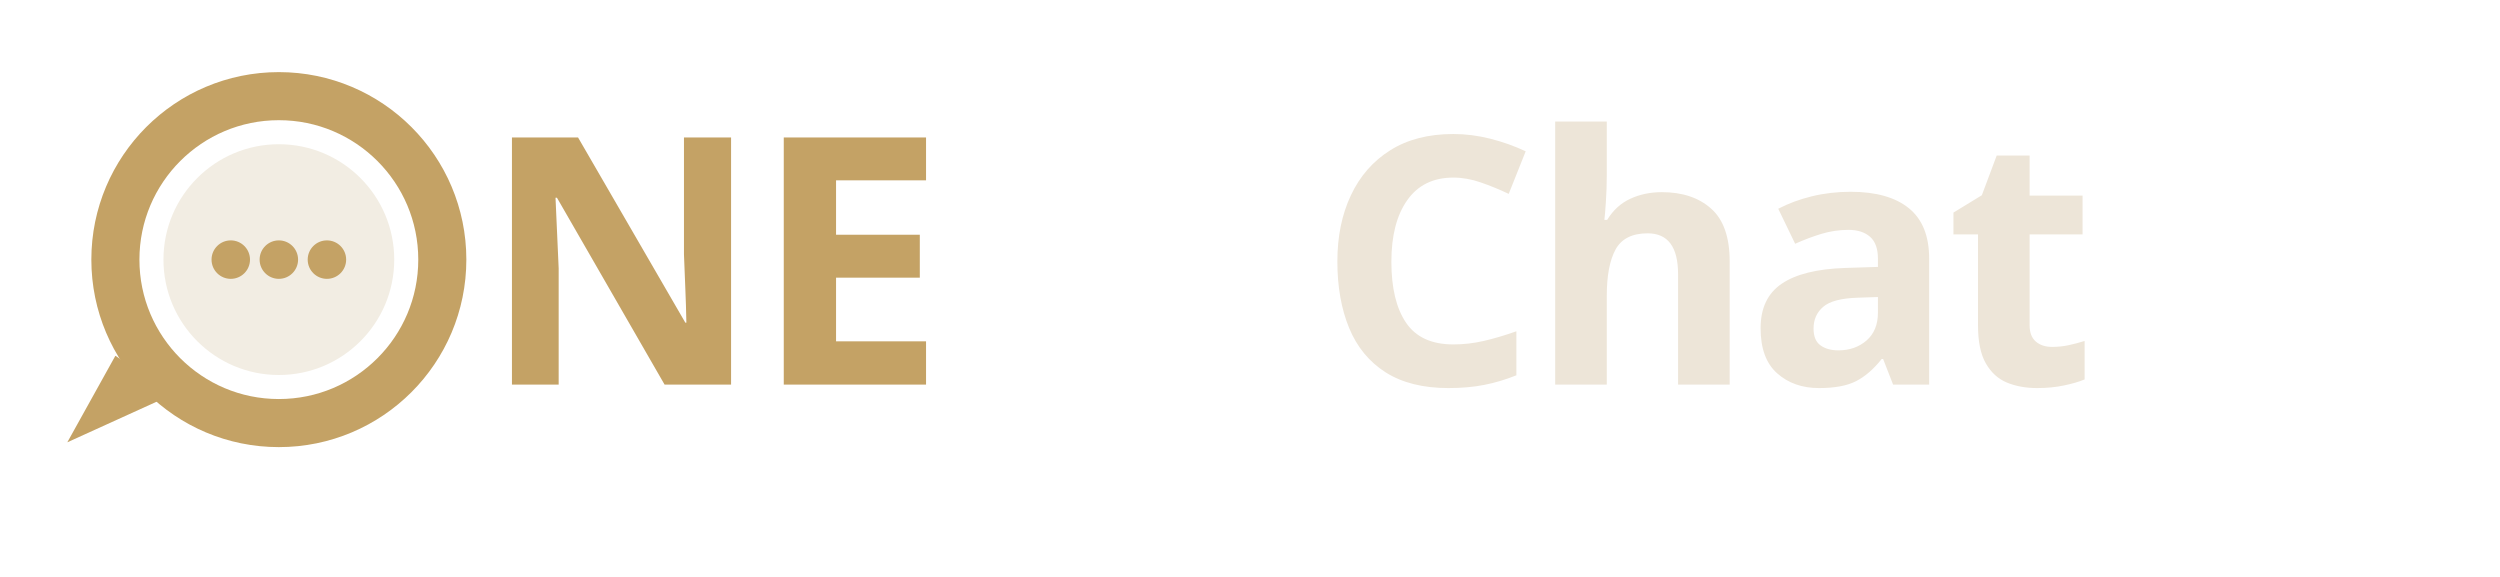
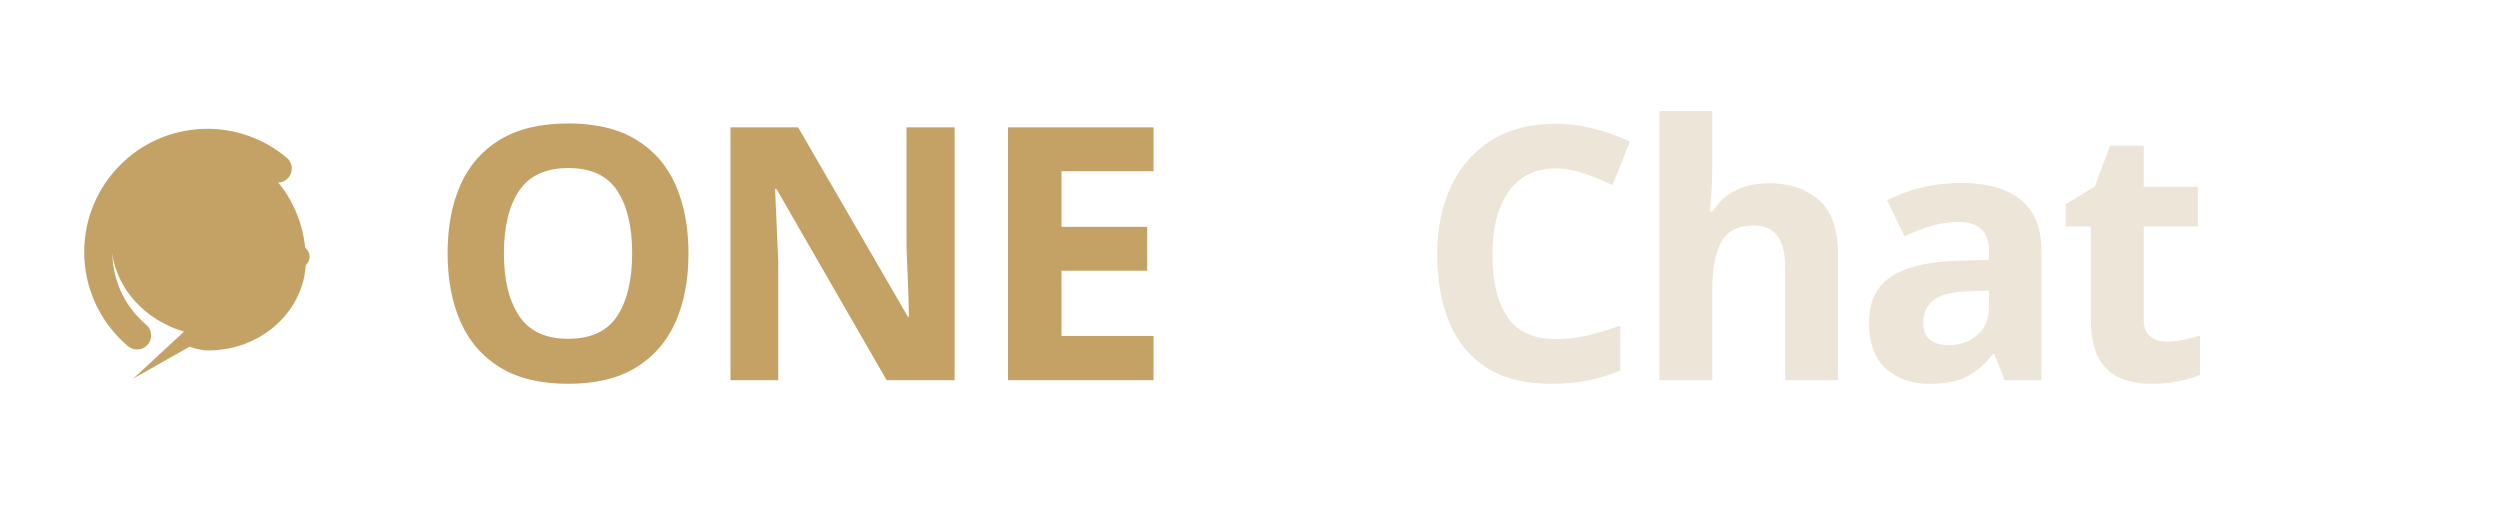
- <svg xmlns="http://www.w3.org/2000/svg" viewBox="0 0 520 120" fill="none">
-   <circle cx="58" cy="54" r="34" stroke="#C4A265" stroke-width="10" fill="none" />
-   <path d="M24 74 L14 92 L36 82" fill="#C4A265" />
-   <circle cx="58" cy="54" r="24" fill="#F2EDE3" />
-   <circle cx="48" cy="54" r="4" fill="#C4A265" />
-   <circle cx="58" cy="54" r="4" fill="#C4A265" />
-   <circle cx="68" cy="54" r="4" fill="#C4A265" />
-   <text x="100" y="80" font-family="'Space Grotesk', 'Arial Black', sans-serif" font-size="72" font-weight="800" fill="#C4A265" letter-spacing="-2">NE</text>
-   <text x="274" y="80" font-family="'Space Grotesk', 'Arial Black', sans-serif" font-size="72" font-weight="800" fill="#EDE5D8" letter-spacing="-2">Chat</text>
+ <svg xmlns="http://www.w3.org/2000/svg" viewBox="0 0 480 100" fill="none">
+   <g transform="translate(4, 14) scale(0.36)">
+     <path d="M 62 140 A 58 58 0 1 1 137 51" stroke="#C4A265" stroke-width="15" stroke-linecap="round" fill="none" />
+     <g fill-rule="evenodd" fill="#C4A265">
+       <path d="M100 40 C71 40,48 62,48 88 C48 112,64 131,87 138 L60 163 L90 146 C93 147,96 148,100 148 C129 148,152 126,152 100 C152 68,129 40,100 40 Z" />
+       <rect x="79" y="67" width="18" height="62" rx="4" />
+       <path d="M65 84 Q73 68,84 63 L88 72 Q80 76,76 89 Z" />
+       <circle cx="116" cy="98" r="6" />
+       <circle cx="132" cy="98" r="6" />
+       <circle cx="148" cy="98" r="6" />
+     </g>
+   </g>
+   <text x="82" y="73" font-family="'Space Grotesk', 'Arial Black', sans-serif" font-size="68" font-weight="800" fill="#C4A265" letter-spacing="-2">ONE</text>
+   <text x="272" y="73" font-family="'Space Grotesk', 'Arial Black', sans-serif" font-size="68" font-weight="800" fill="#EDE5D8" letter-spacing="-2">Chat</text>
</svg>
